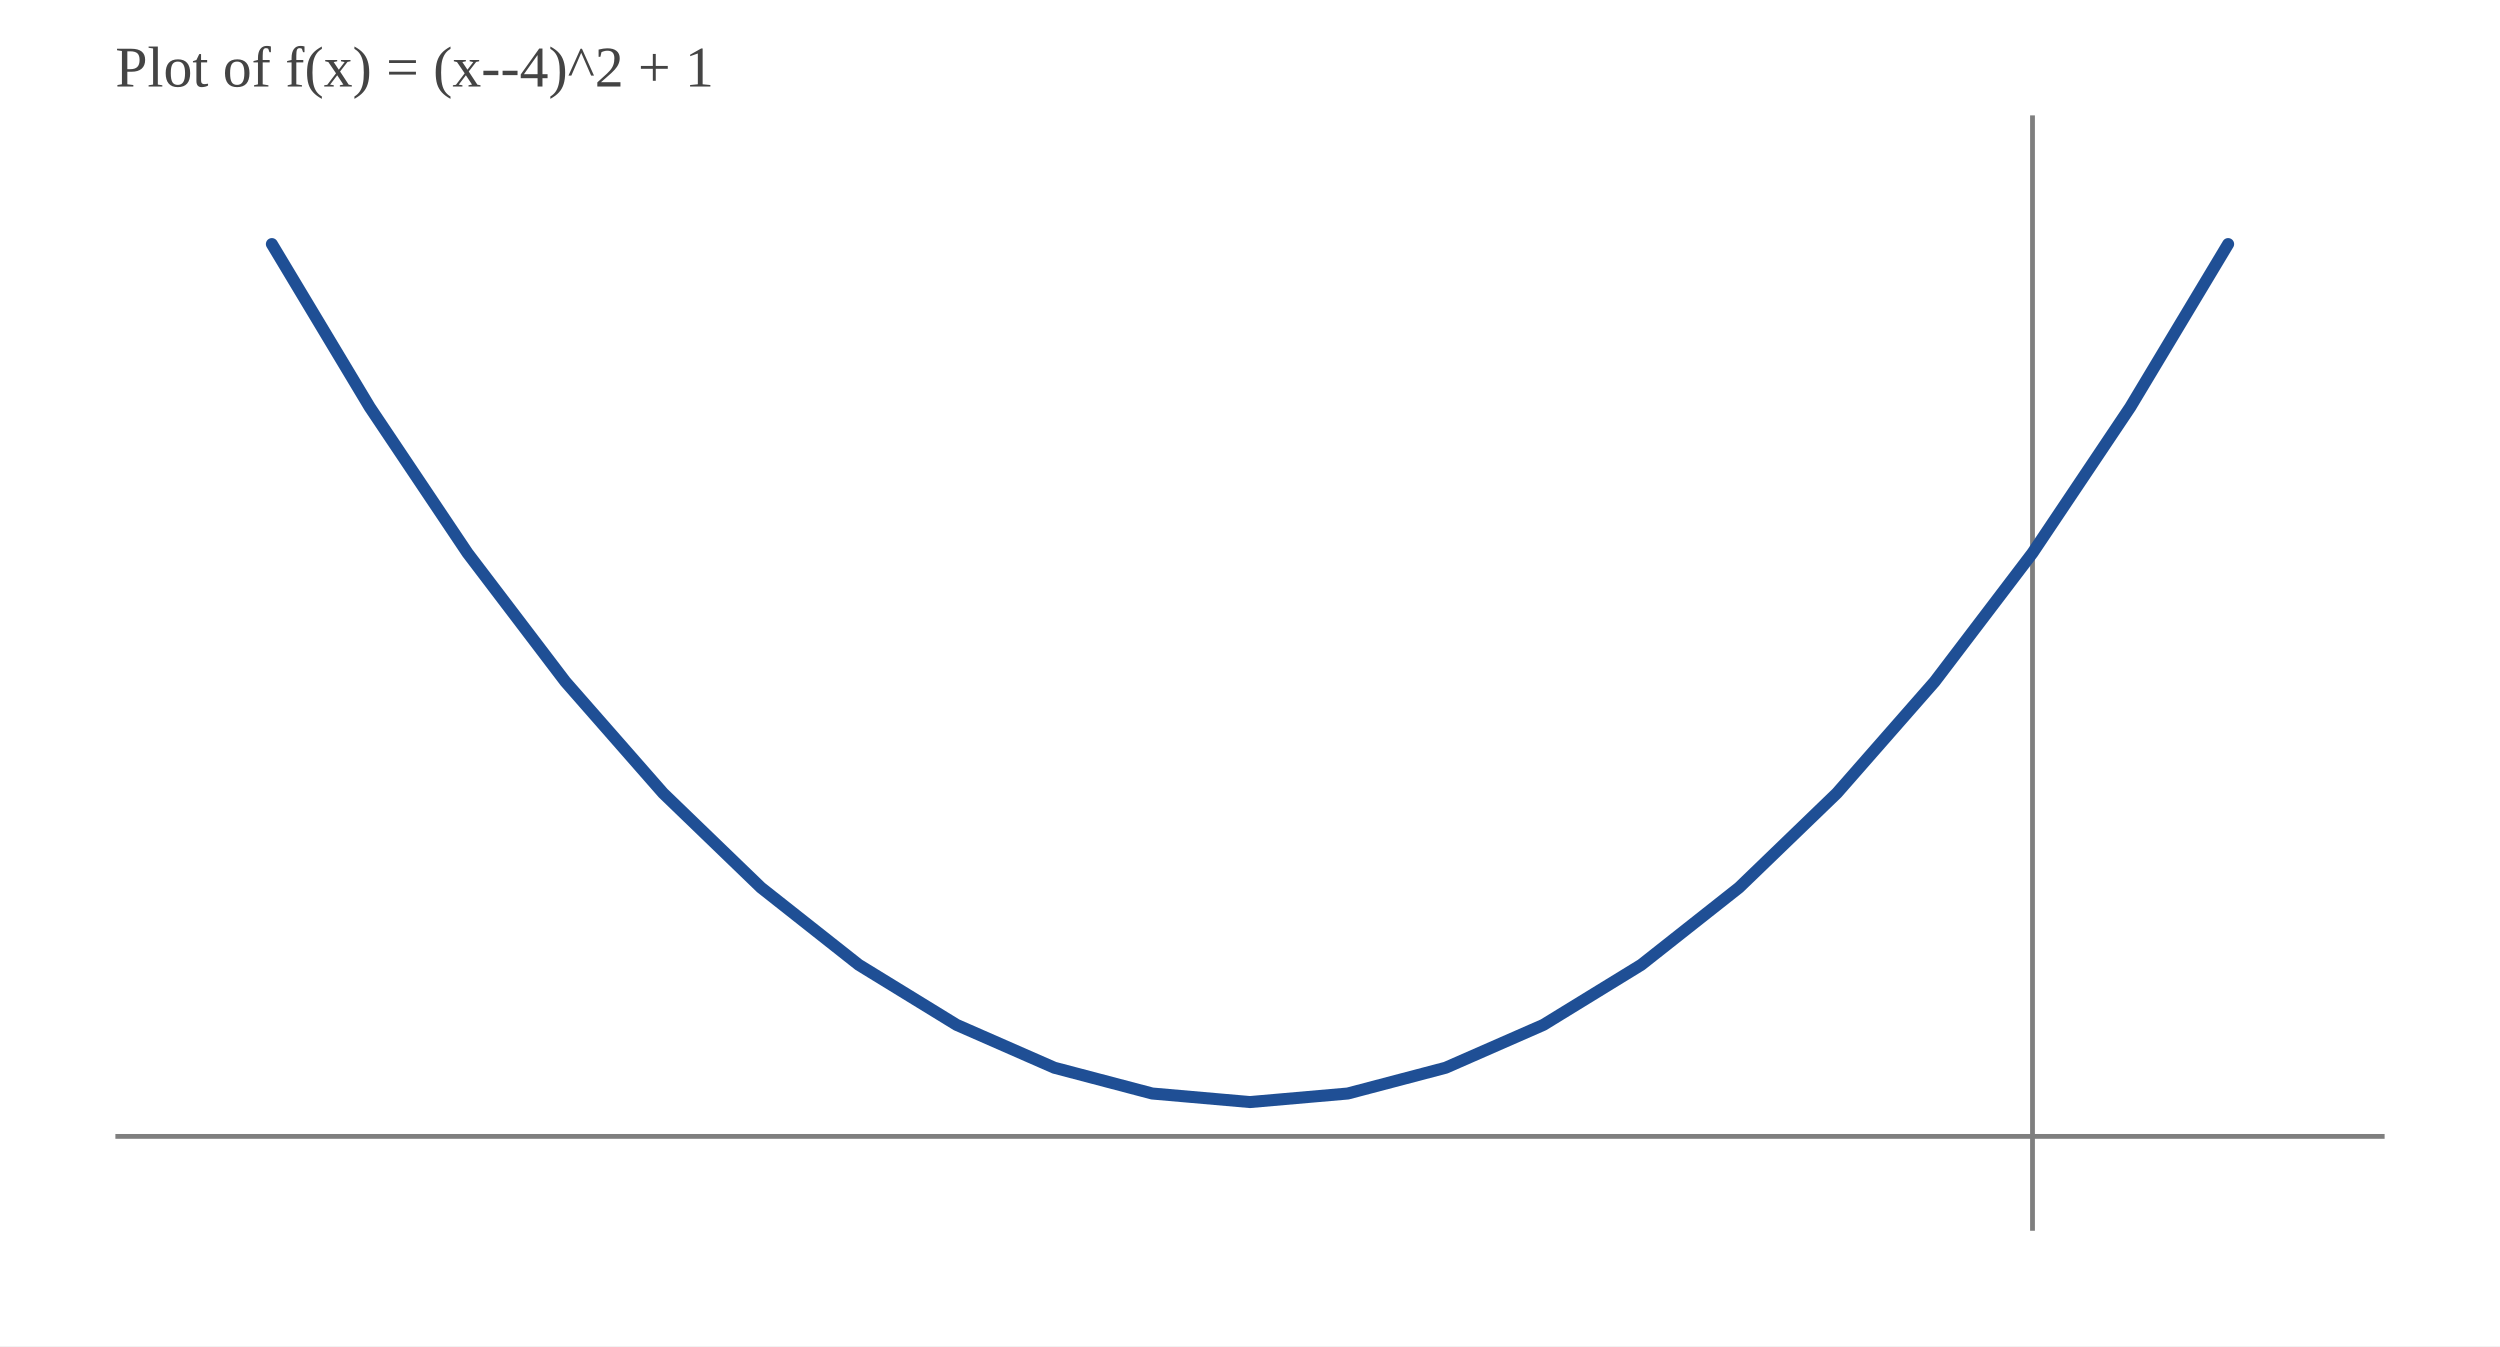
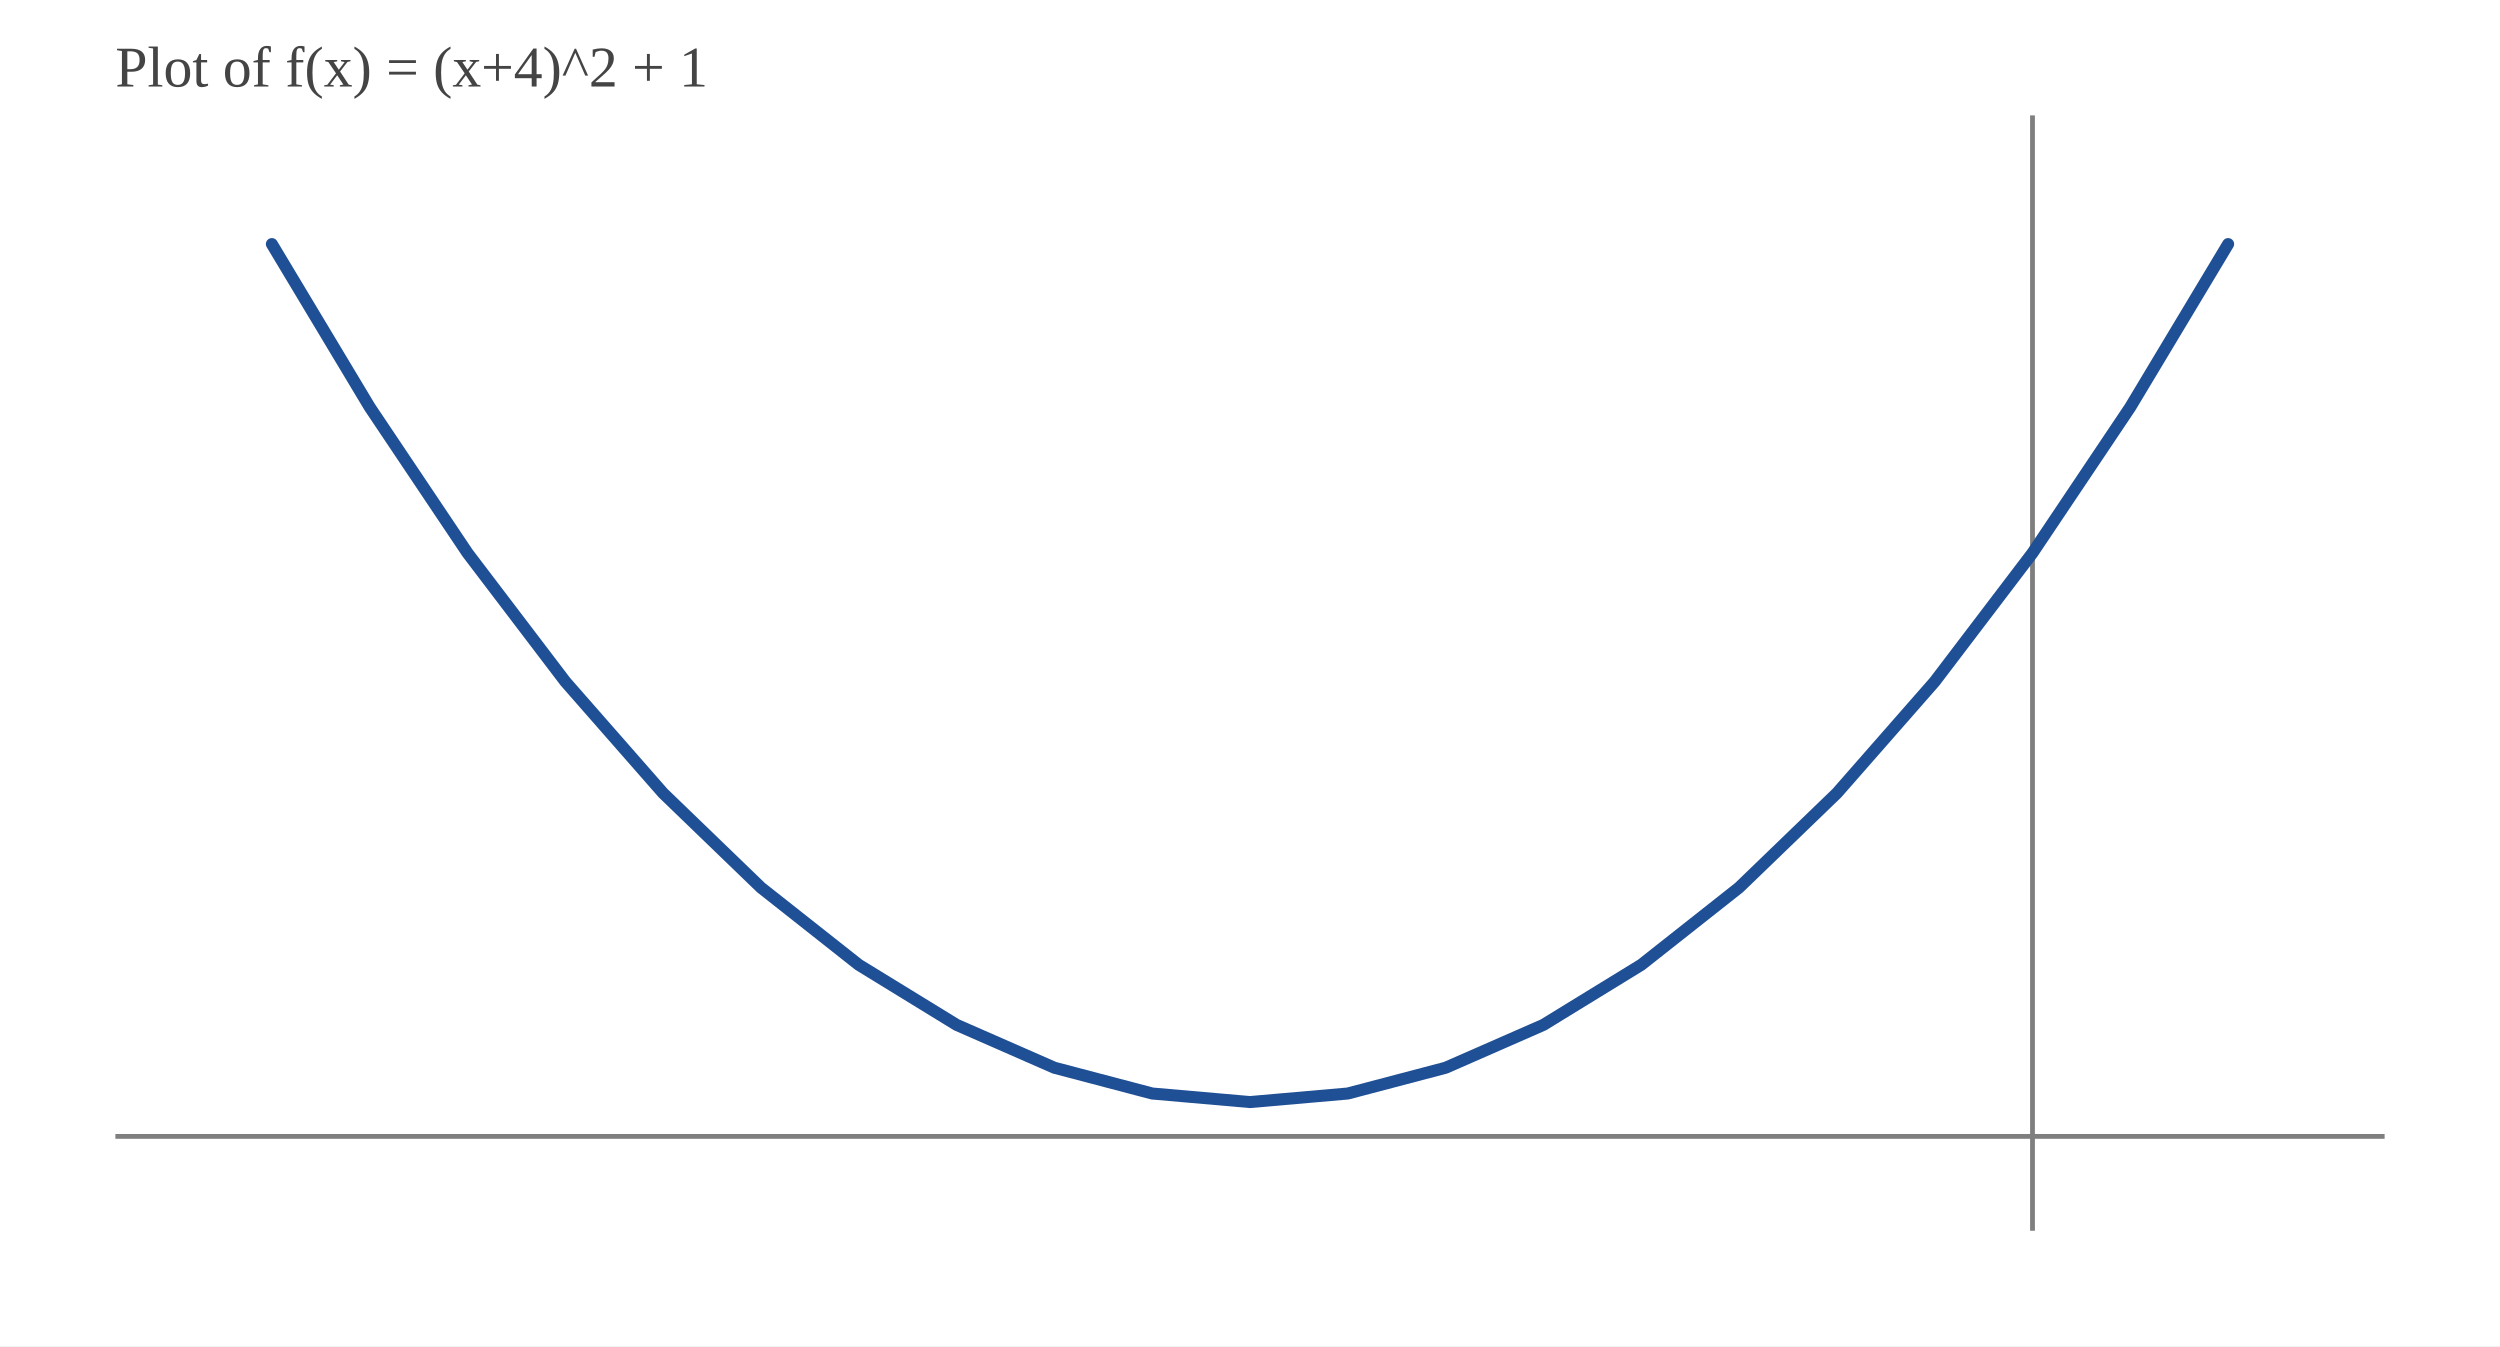
- <svg xmlns="http://www.w3.org/2000/svg" width="520" height="280" viewBox="0 0 520 280" role="img" aria-label="Plot of f(x) = (x--4)^2 + 1">
+ <svg xmlns="http://www.w3.org/2000/svg" width="520" height="280" viewBox="0 0 520 280" role="img" aria-label="Plot of f(x) = (x+4)^2 + 1">
  <rect x="0" y="0" width="520" height="280" fill="#ffffff" />
  <line x1="24" y1="236.37" x2="496" y2="236.37" stroke="#7f7f7f" stroke-width="1" />
  <line x1="422.76" y1="24" x2="422.76" y2="256" stroke="#7f7f7f" stroke-width="1" />
  <polyline points="56.55,50.77 76.90,84.68 97.24,115.02 117.59,141.78 137.93,164.98 158.28,184.62 178.62,200.68 198.97,213.17 219.31,222.09 239.66,227.45 260.00,229.23 280.34,227.45 300.69,222.09 321.03,213.17 341.38,200.68 361.72,184.62 382.07,164.98 402.41,141.78 422.76,115.02 443.10,84.68 463.45,50.77" fill="none" stroke="#1f4f95" stroke-width="2.5" stroke-linejoin="round" stroke-linecap="round" />
-   <text x="24" y="18" font-size="12" fill="#444">Plot of f(x) = (x--4)^2 + 1</text>
+   <text x="24" y="18" font-size="12" fill="#444">Plot of f(x) = (x+4)^2 + 1</text>
</svg>
